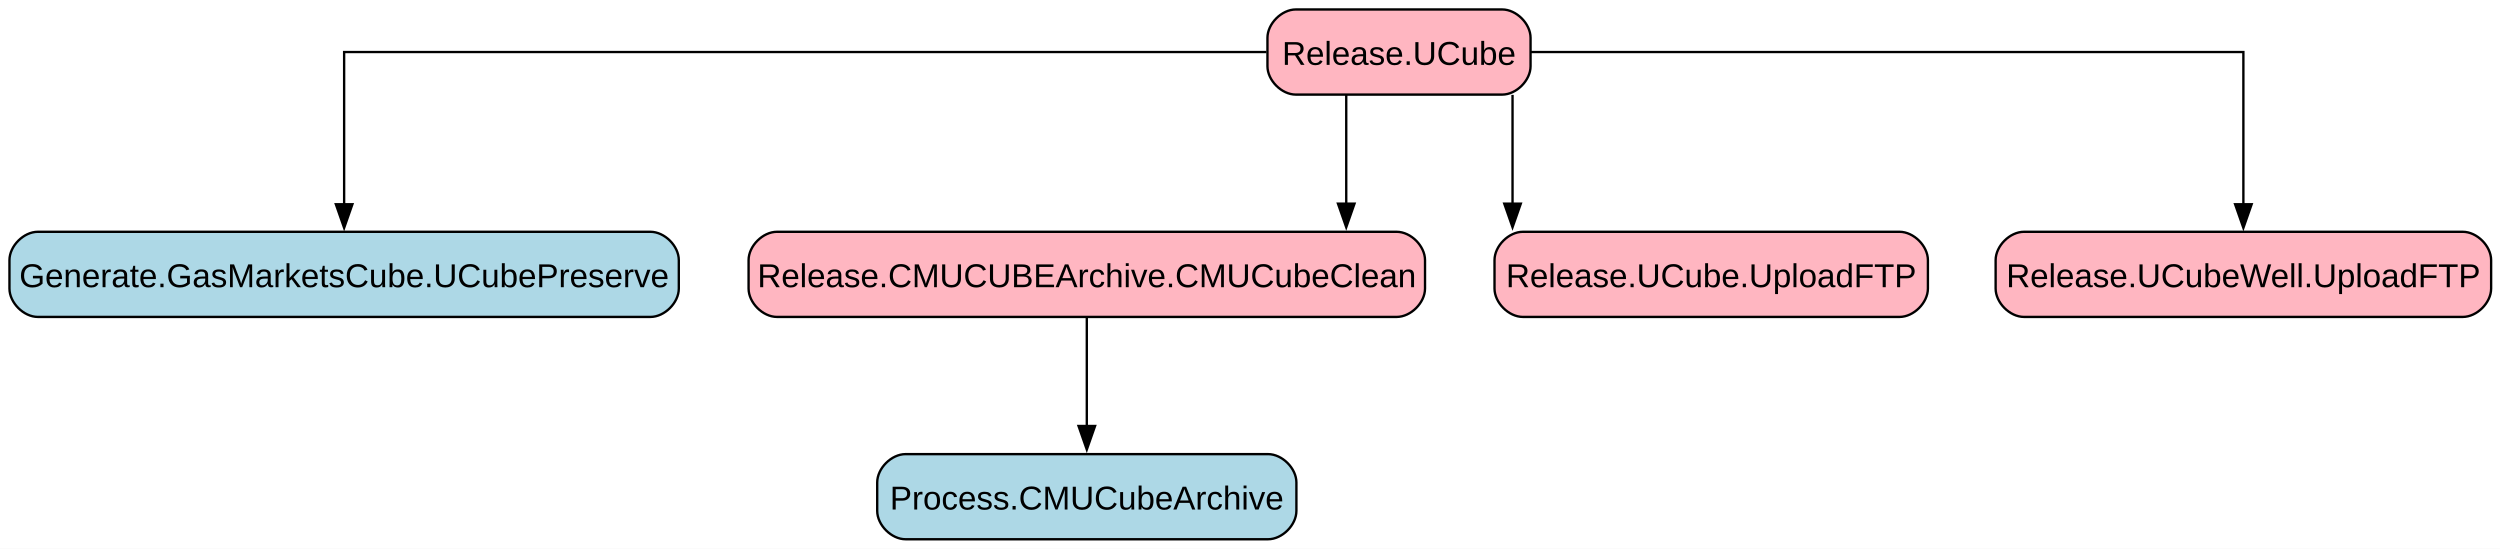
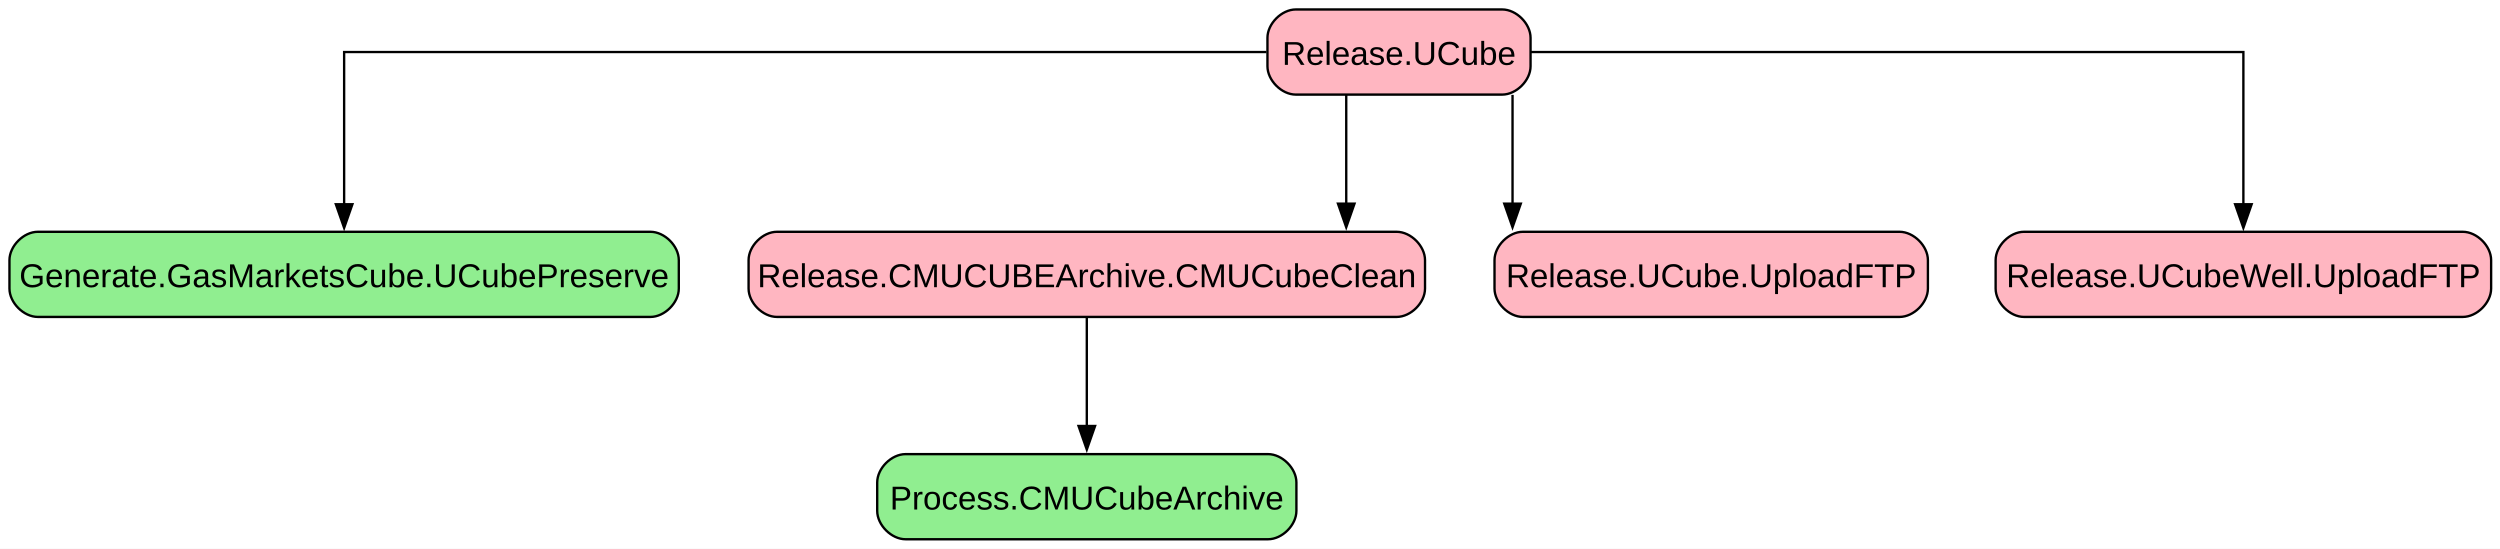
<svg xmlns="http://www.w3.org/2000/svg" width="1057pt" height="232pt" viewBox="0.00 0.00 1057.00 232.00">
  <g id="graph0" class="graph" transform="scale(1 1) rotate(0) translate(4 228)">
    <polygon fill="white" stroke="none" points="-4,4 -4,-228 1053.25,-228 1053.25,4 -4,4" />
    <g id="node1" class="node">
-       <path fill="lightblue" stroke="black" d="M271,-130C271,-130 12,-130 12,-130 6,-130 0,-124 0,-118 0,-118 0,-106 0,-106 0,-100 6,-94 12,-94 12,-94 271,-94 271,-94 277,-94 283,-100 283,-106 283,-106 283,-118 283,-118 283,-124 277,-130 271,-130" />
+       <path fill="lightgreen" stroke="black" d="M271,-130C271,-130 12,-130 12,-130 6,-130 0,-124 0,-118 0,-118 0,-106 0,-106 0,-100 6,-94 12,-94 12,-94 271,-94 271,-94 277,-94 283,-100 283,-106 283,-106 283,-118 283,-118 283,-124 277,-130 271,-130" />
      <text xml:space="preserve" text-anchor="middle" x="141.5" y="-106.58" font-family="Arial" font-size="14.00">Generate.GasMarketsCube.UCubePreserve</text>
    </g>
    <g id="node2" class="node">
-       <path fill="lightblue" stroke="black" d="M532.12,-36C532.12,-36 378.88,-36 378.88,-36 372.88,-36 366.88,-30 366.88,-24 366.88,-24 366.88,-12 366.88,-12 366.88,-6 372.88,0 378.88,0 378.88,0 532.12,0 532.12,0 538.12,0 544.12,-6 544.12,-12 544.12,-12 544.12,-24 544.12,-24 544.12,-30 538.12,-36 532.12,-36" />
+       <path fill="lightgreen" stroke="black" d="M532.12,-36C532.12,-36 378.88,-36 378.88,-36 372.88,-36 366.88,-30 366.88,-24 366.88,-24 366.88,-12 366.88,-12 366.88,-6 372.88,0 378.88,0 378.88,0 532.12,0 532.12,0 538.12,0 544.12,-6 544.12,-12 544.12,-12 544.12,-24 544.12,-24 544.12,-30 538.12,-36 532.12,-36" />
      <text xml:space="preserve" text-anchor="middle" x="455.5" y="-12.57" font-family="Arial" font-size="14.00">Process.CMUCubeArchive</text>
    </g>
    <g id="node3" class="node">
      <path fill="lightpink" stroke="black" d="M586.5,-130C586.5,-130 324.5,-130 324.5,-130 318.5,-130 312.5,-124 312.5,-118 312.5,-118 312.5,-106 312.5,-106 312.5,-100 318.5,-94 324.5,-94 324.5,-94 586.5,-94 586.5,-94 592.5,-94 598.5,-100 598.5,-106 598.5,-106 598.5,-118 598.5,-118 598.5,-124 592.5,-130 586.5,-130" />
      <text xml:space="preserve" text-anchor="middle" x="455.5" y="-106.58" font-family="Arial" font-size="14.00">Release.CMUCUBEArchive.CMUCubeClean</text>
    </g>
    <g id="edge5" class="edge">
      <path fill="none" stroke="black" d="M455.5,-93.88C455.5,-93.88 455.5,-47.9 455.5,-47.9" />
      <polygon fill="black" stroke="black" points="459,-47.9 455.5,-37.9 452,-47.9 459,-47.9" />
    </g>
    <g id="node4" class="node">
      <path fill="lightpink" stroke="black" d="M631.12,-224C631.12,-224 543.88,-224 543.88,-224 537.88,-224 531.88,-218 531.88,-212 531.88,-212 531.88,-200 531.88,-200 531.88,-194 537.88,-188 543.88,-188 543.88,-188 631.12,-188 631.12,-188 637.12,-188 643.12,-194 643.12,-200 643.12,-200 643.12,-212 643.12,-212 643.12,-218 637.12,-224 631.12,-224" />
      <text xml:space="preserve" text-anchor="middle" x="587.5" y="-200.57" font-family="Arial" font-size="14.00">Release.UCube</text>
    </g>
    <g id="edge1" class="edge">
      <path fill="none" stroke="black" d="M531.47,-206C411.68,-206 141.5,-206 141.5,-206 141.5,-206 141.5,-141.64 141.5,-141.64" />
      <polygon fill="black" stroke="black" points="145,-141.64 141.5,-131.64 138,-141.64 145,-141.64" />
    </g>
    <g id="edge2" class="edge">
      <path fill="none" stroke="black" d="M565.19,-187.88C565.19,-187.88 565.19,-141.9 565.19,-141.9" />
      <polygon fill="black" stroke="black" points="568.69,-141.9 565.19,-131.9 561.69,-141.9 568.69,-141.9" />
    </g>
    <g id="node5" class="node">
      <path fill="lightpink" stroke="black" d="M799.12,-130C799.12,-130 639.88,-130 639.88,-130 633.88,-130 627.88,-124 627.88,-118 627.88,-118 627.88,-106 627.88,-106 627.88,-100 633.88,-94 639.88,-94 639.88,-94 799.12,-94 799.12,-94 805.12,-94 811.12,-100 811.12,-106 811.12,-106 811.12,-118 811.12,-118 811.12,-124 805.12,-130 799.12,-130" />
      <text xml:space="preserve" text-anchor="middle" x="719.5" y="-106.58" font-family="Arial" font-size="14.00">Release.UCube.UploadFTP</text>
    </g>
    <g id="edge3" class="edge">
      <path fill="none" stroke="black" d="M635.5,-187.88C635.5,-187.88 635.5,-141.9 635.5,-141.9" />
      <polygon fill="black" stroke="black" points="639,-141.9 635.5,-131.9 632,-141.9 639,-141.9" />
    </g>
    <g id="node6" class="node">
      <path fill="lightpink" stroke="black" d="M1037.25,-130C1037.25,-130 851.75,-130 851.75,-130 845.75,-130 839.75,-124 839.75,-118 839.75,-118 839.75,-106 839.75,-106 839.75,-100 845.75,-94 851.75,-94 851.75,-94 1037.25,-94 1037.25,-94 1043.25,-94 1049.25,-100 1049.25,-106 1049.25,-106 1049.25,-118 1049.25,-118 1049.25,-124 1043.25,-130 1037.25,-130" />
      <text xml:space="preserve" text-anchor="middle" x="944.5" y="-106.58" font-family="Arial" font-size="14.00">Release.UCubeWell.UploadFTP</text>
    </g>
    <g id="edge4" class="edge">
      <path fill="none" stroke="black" d="M643.28,-206C743.69,-206 944.5,-206 944.5,-206 944.5,-206 944.5,-141.64 944.5,-141.64" />
      <polygon fill="black" stroke="black" points="948,-141.64 944.5,-131.64 941,-141.64 948,-141.64" />
    </g>
  </g>
</svg>
